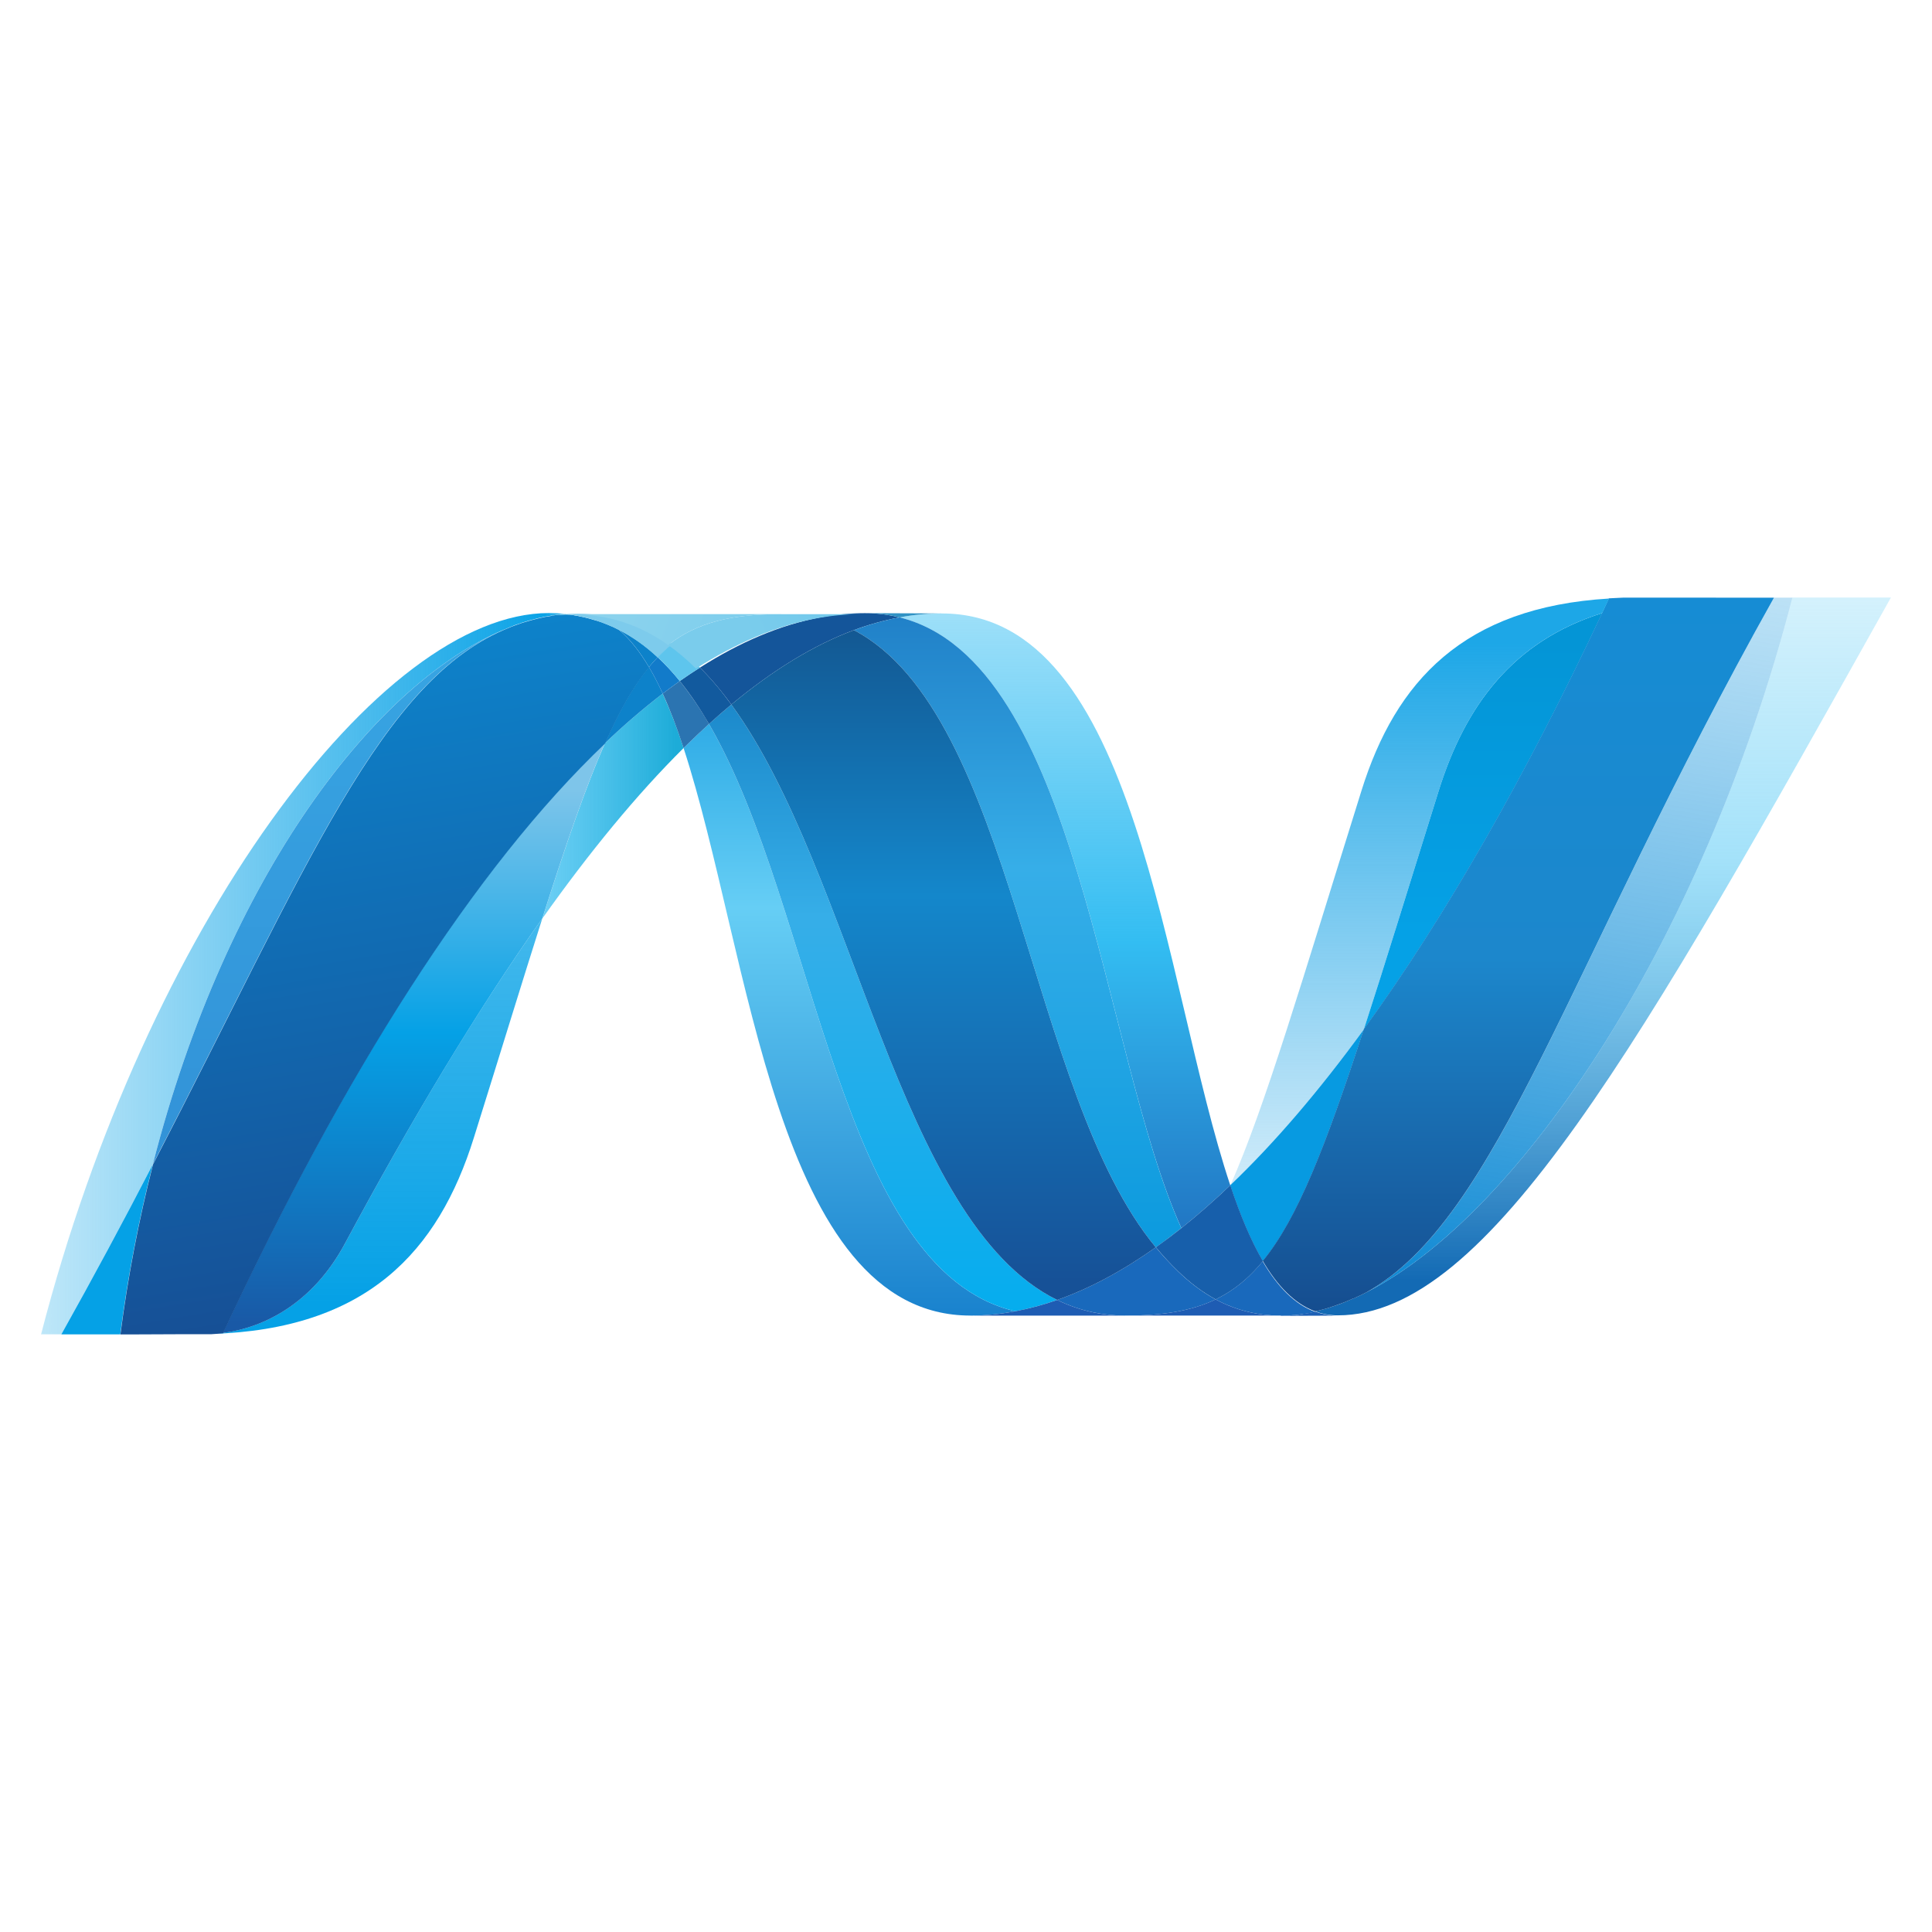
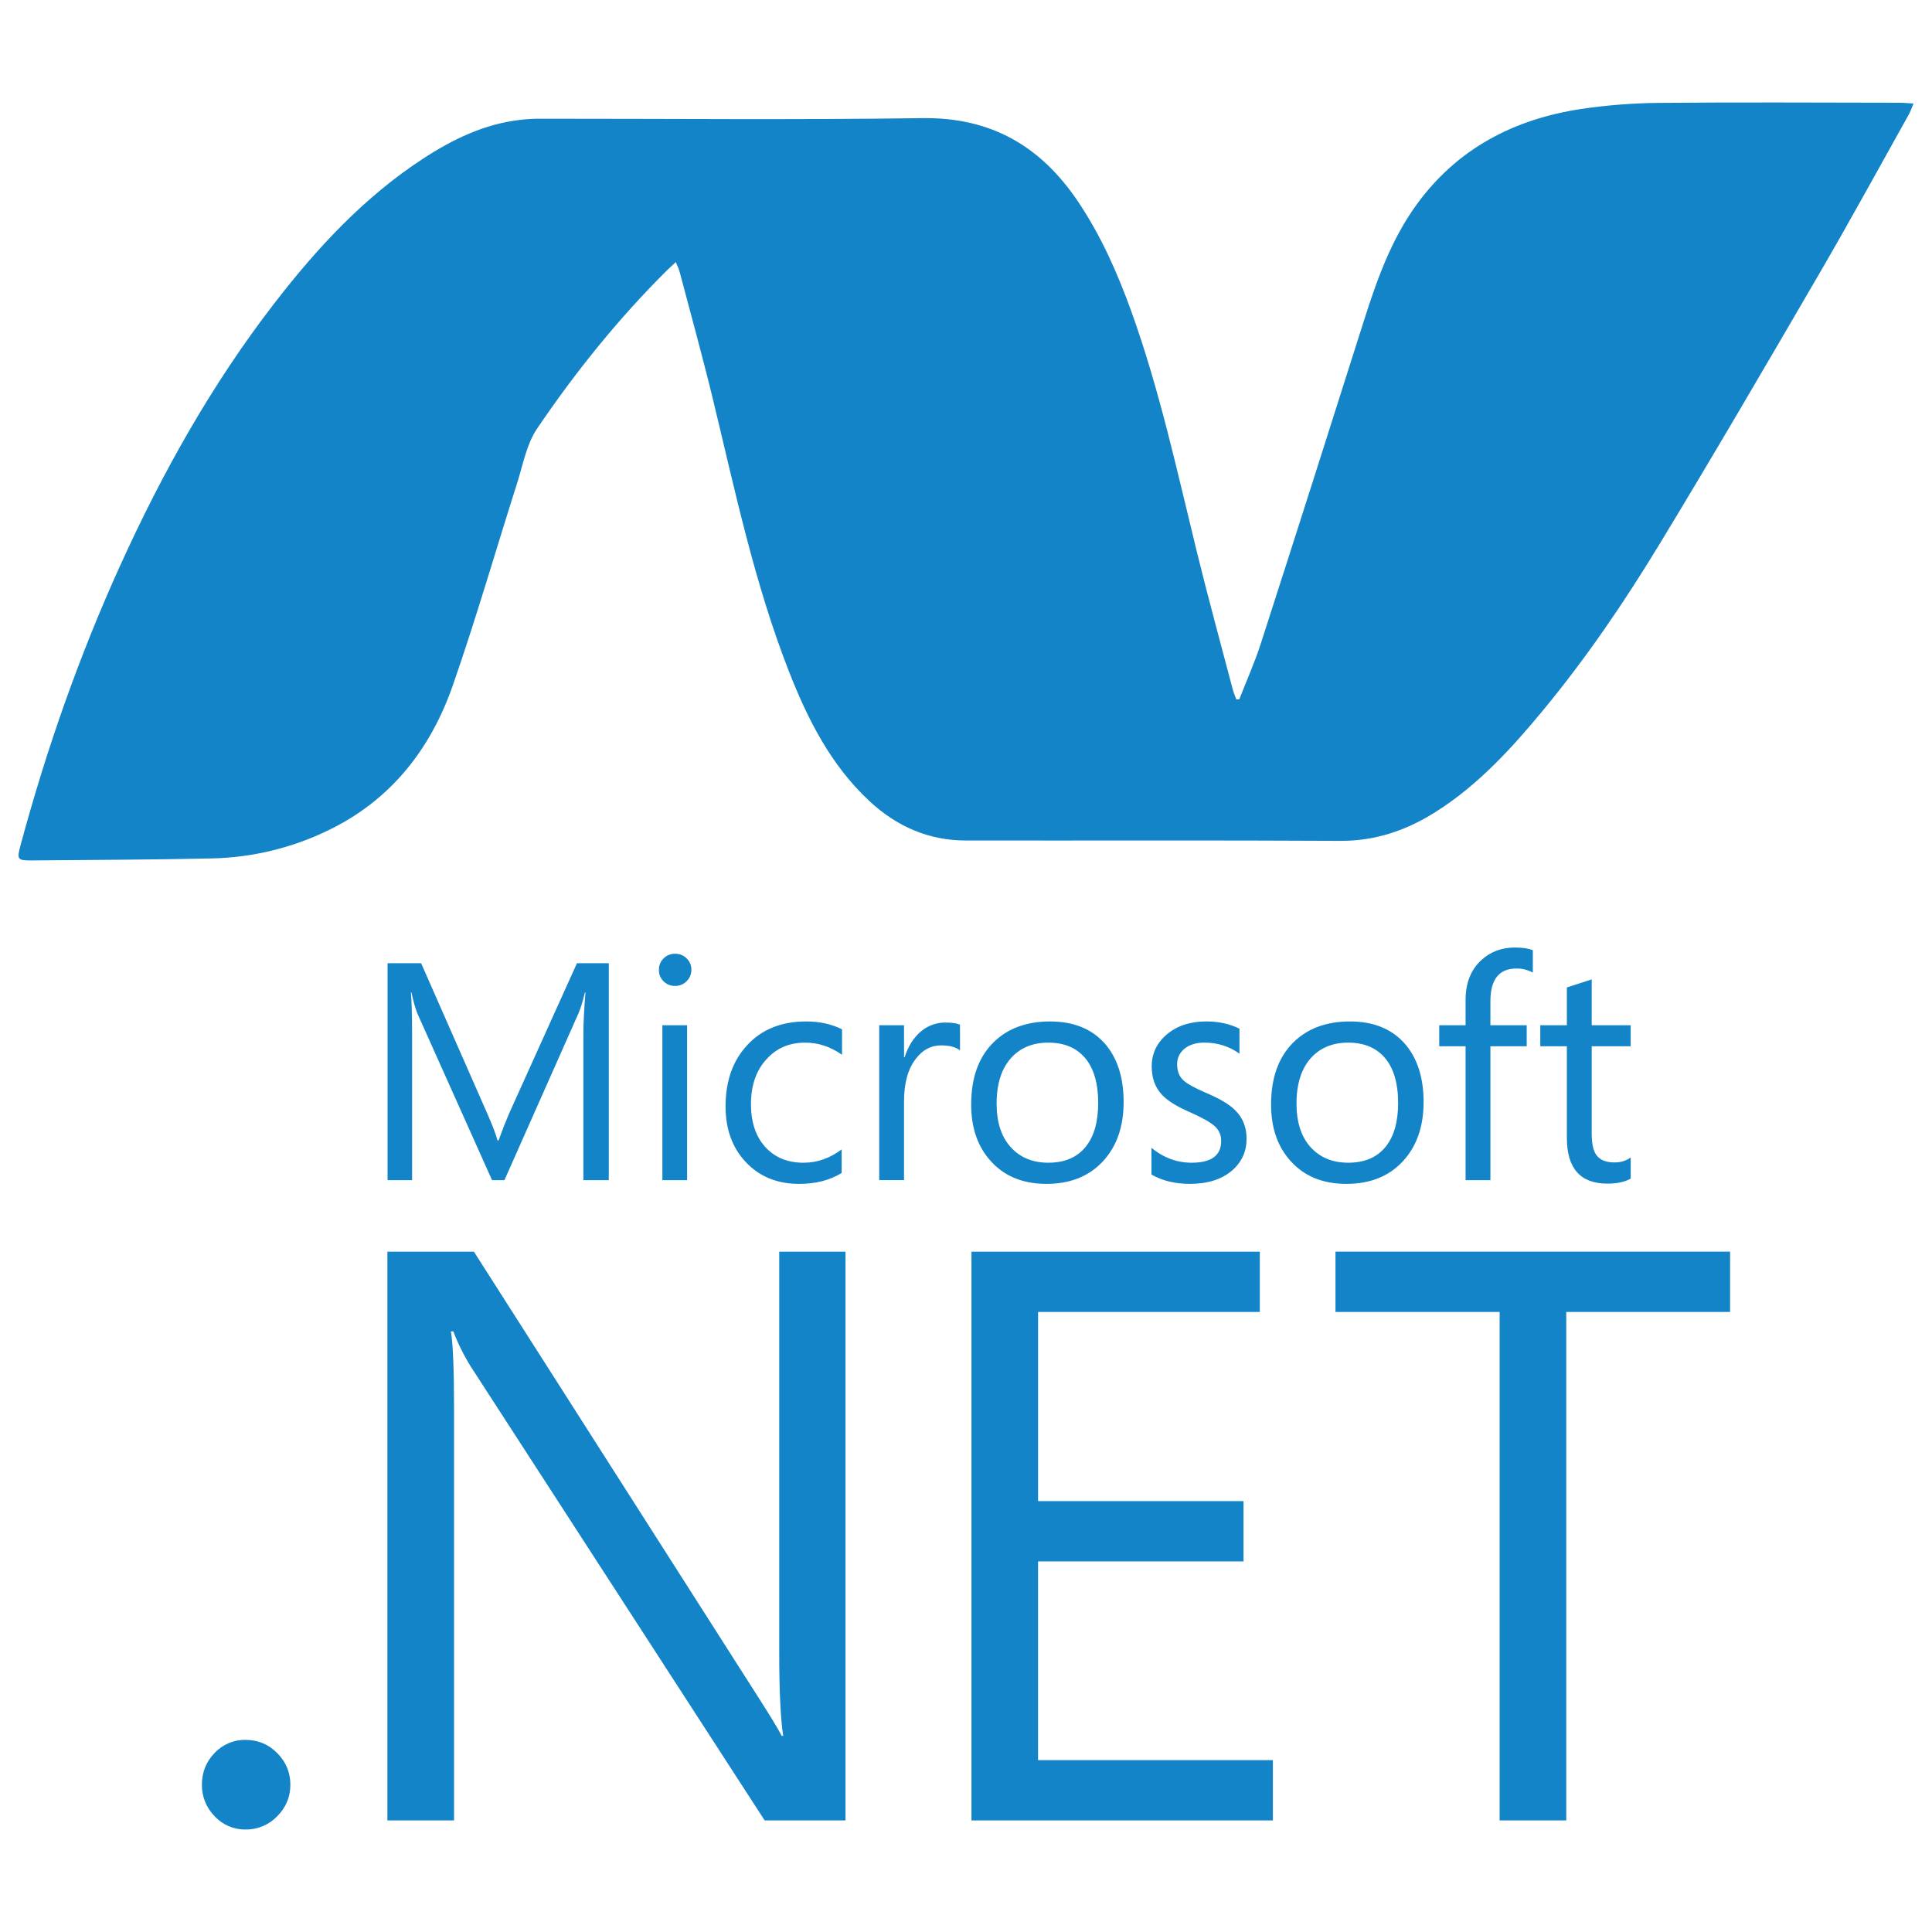
<svg xmlns="http://www.w3.org/2000/svg" viewBox="0 0 128 128">
-   <linearGradient id="dot-net-original-a" gradientUnits="userSpaceOnUse" x1="61.631" y1="563.347" x2="62.022" y2="563.347" gradientTransform="matrix(0 149.735 149.735 0 -84296.266 -9188.014)">
-     <stop offset="0" stop-color="#0994DC" />
-     <stop offset=".35" stop-color="#66CEF5" />
-     <stop offset=".35" stop-color="#66CEF5" />
-     <stop offset=".846" stop-color="#127BCA" />
-     <stop offset=".846" stop-color="#127BCA" />
-     <stop offset="1" stop-color="#127BCA" />
-   </linearGradient>
-   <path fill="url(#dot-net-original-a)" d="M45.288 49.559c4.417 13.507 6.09 37.601 19.006 37.601.982 0 1.977-.096 2.974-.286-11.74-2.737-13.132-26.569-20.297-38.912a61.601 61.601 0 00-1.683 1.597" />
-   <linearGradient id="dot-net-original-b" gradientUnits="userSpaceOnUse" x1="61.705" y1="563.34" x2="62.095" y2="563.34" gradientTransform="matrix(0 153.551 153.551 0 -86442.719 -9435.969)">
-     <stop offset="0" stop-color="#0E76BC" />
-     <stop offset=".36" stop-color="#36AEE8" />
-     <stop offset=".36" stop-color="#36AEE8" />
-     <stop offset=".846" stop-color="#00ADEF" />
-     <stop offset=".846" stop-color="#00ADEF" />
-     <stop offset="1" stop-color="#00ADEF" />
-   </linearGradient>
-   <path fill="url(#dot-net-original-b)" d="M46.971 47.962c7.165 12.342 8.557 36.174 20.297 38.912a18.621 18.621 0 002.773-.749C59.502 80.961 56.59 57.819 48.453 46.678c-.492.41-.987.839-1.482 1.284" />
-   <path fill="#14559A" d="M57.294 40.623c-.98 0-1.977.096-2.977.286-2.612.493-5.268 1.618-7.944 3.321.73.722 1.427 1.547 2.081 2.448 2.723-2.259 5.427-3.928 8.12-4.932a18.177 18.177 0 013.029-.842 9.393 9.393 0 00-2.309-.281" />
-   <linearGradient id="dot-net-original-c" gradientUnits="userSpaceOnUse" x1="67.486" y1="564.985" x2="67.876" y2="564.985" gradientTransform="matrix(0 -122.178 -122.178 0 69099.289 8331.043)">
-     <stop offset="0" stop-color="#1C63B7" />
-     <stop offset=".5" stop-color="#33BDF2" />
-     <stop offset="1" stop-color="#33BDF2" stop-opacity=".42" />
-   </linearGradient>
-   <path fill="url(#dot-net-original-c)" d="M78.268 81.366a47.16 47.16 0 003.24-2.84c-4.488-13.443-6.095-37.883-19.101-37.883-.93 0-1.868.087-2.804.26C71.45 43.85 72.968 69.625 78.268 81.366" />
-   <path fill="#3092C4" d="M59.604 40.904a9.355 9.355 0 00-2.311-.282l5.114.019c-.929 0-1.867.086-2.803.263" />
-   <path fill="#1969BC" d="M78.04 84.221a19.441 19.441 0 01-1.466-1.584c-2.188 1.549-4.368 2.724-6.533 3.489.771.376 1.578.656 2.436.829.664.136 1.353.206 2.075.206 2.431 0 4.353-.288 5.987-1.072-.9-.488-1.726-1.118-2.499-1.868" />
-   <linearGradient id="dot-net-original-d" gradientUnits="userSpaceOnUse" x1="61.852" y1="563.281" x2="62.243" y2="563.281" gradientTransform="matrix(0 159.425 159.425 0 -89733.742 -9828.116)">
-     <stop offset="0" stop-color="#166AB8" />
-     <stop offset=".4" stop-color="#36AEE8" />
-     <stop offset=".4" stop-color="#36AEE8" />
-     <stop offset=".846" stop-color="#0798DD" />
-     <stop offset=".846" stop-color="#0798DD" />
-     <stop offset="1" stop-color="#0798DD" />
-   </linearGradient>
-   <path fill="url(#dot-net-original-d)" d="M56.573 41.748c10.611 5.55 11.534 30.684 20.001 40.889.568-.4 1.13-.824 1.691-1.271-5.3-11.741-6.815-37.519-18.66-40.463-1.011.189-2.02.469-3.032.845" />
-   <linearGradient id="dot-net-original-e" gradientUnits="userSpaceOnUse" x1="61.975" y1="563.367" x2="62.366" y2="563.367" gradientTransform="matrix(0 169.528 169.528 0 -95443.742 -10473.372)">
-     <stop offset="0" stop-color="#124379" />
-     <stop offset=".39" stop-color="#1487CB" />
-     <stop offset=".39" stop-color="#1487CB" />
-     <stop offset=".78" stop-color="#165197" />
-     <stop offset=".78" stop-color="#165197" />
-     <stop offset="1" stop-color="#165197" />
-   </linearGradient>
-   <path fill="url(#dot-net-original-e)" d="M48.453 46.678c8.137 11.141 11.049 34.284 21.588 39.448 2.166-.765 4.346-1.939 6.533-3.489-8.467-10.205-9.39-35.338-20.001-40.889-2.693 1.002-5.397 2.671-8.12 4.93" />
-   <linearGradient id="dot-net-original-f" gradientUnits="userSpaceOnUse" x1="1006.454" y1="-1412.08" x2="1008.771" y2="-1412.08" gradientTransform="matrix(4.038 0 0 -4.038 -4028.633 -5649.283)">
-     <stop offset="0" stop-color="#33BDF2" stop-opacity=".698" />
-     <stop offset="1" stop-color="#1DACD8" />
-   </linearGradient>
-   <path fill="url(#dot-net-original-f)" d="M40.083 49.234c-1.275 2.883-2.578 6.674-4.152 11.621 3.131-4.413 6.253-8.214 9.357-11.295a33.873 33.873 0 00-1.382-3.606 46.113 46.113 0 00-3.823 3.28" />
-   <path fill="#2B74B1" d="M45.037 45.121c-.374.268-.751.542-1.13.832.495 1.08.953 2.292 1.38 3.607a66.502 66.502 0 011.684-1.597 22.346 22.346 0 00-1.934-2.842" />
-   <path fill="#125A9E" d="M46.373 44.229c-.445.282-.888.58-1.337.891.695.855 1.333 1.81 1.936 2.844.495-.448.989-.879 1.482-1.287-.654-.9-1.35-1.726-2.081-2.448" />
-   <linearGradient id="dot-net-original-g" gradientUnits="userSpaceOnUse" x1="67.564" y1="565.48" x2="67.954" y2="565.48" gradientTransform="matrix(0 -119.018 -119.018 0 67408.578 8125.832)">
-     <stop offset="0" stop-color="#136AB4" />
-     <stop offset=".6" stop-color="#59CAF5" stop-opacity=".549" />
-     <stop offset="1" stop-color="#59CAF5" stop-opacity=".235" />
-   </linearGradient>
-   <path fill="url(#dot-net-original-g)" d="M118.751 39.594c-6.001 23.144-18.536 41.734-29.044 46.42h-.021l-.567.243-.069.027-.161.062-.072.03-.263.093-.108.038-.131.043-.126.044-.112.038-.224.068-.096.025-.151.041-.103.028-.165.043-.201.044c.475.175.97.264 1.503.264 9.965 0 20.013-17.858 36.638-47.556h-6.528l.001.005z" />
-   <linearGradient id="dot-net-original-h" gradientUnits="userSpaceOnUse" x1="998.231" y1="-1414.829" x2="1006.826" y2="-1414.829" gradientTransform="matrix(4.038 0 0 -4.038 -4028.633 -5649.283)">
-     <stop offset="0" stop-color="#05A1E6" stop-opacity=".247" />
-     <stop offset="1" stop-color="#05A1E6" />
-   </linearGradient>
-   <path fill="url(#dot-net-original-h)" d="M33.766 41.563l.019-.016.023-.015h.013l.161-.062.032-.016.042-.017.173-.062h.009l.383-.134.057-.015.164-.049.075-.024.165-.049.063-.017.548-.142.075-.017.16-.031.078-.024.161-.03h.038l.333-.062h.066l.154-.027.087-.015.147-.022.081-.016.358-.032a11.467 11.467 0 00-1.061-.054c-11.223 0-26.685 20.822-33.649 47.788h1.343a390.312 390.312 0 006.062-11.266c4.879-19.1 14.814-32.126 23.64-35.577" />
-   <path fill="#0D82CA" d="M40.083 49.234a46.488 46.488 0 013.823-3.281 17.961 17.961 0 00-.911-1.761c-1.026 1.246-1.964 2.89-2.912 5.042" />
-   <path fill="#0D82CA" d="M41.005 41.72c.733.614 1.39 1.46 1.99 2.473.189-.232.381-.447.58-.649a11.263 11.263 0 00-2.712-1.897l.12.057.022.016" />
-   <linearGradient id="dot-net-original-i" gradientUnits="userSpaceOnUse" x1="67.491" y1="564.359" x2="67.881" y2="564.359" gradientTransform="matrix(0 -121.865 -121.865 0 68797.742 8310.488)">
-     <stop offset="0" stop-color="#318ED5" />
-     <stop offset="1" stop-color="#38A7E4" />
-   </linearGradient>
-   <path fill="url(#dot-net-original-i)" d="M10.127 77.138c10.233-19.719 15.081-32.199 23.64-35.577-8.825 3.454-18.762 16.479-23.64 35.577" />
-   <path fill="#127BCA" d="M43.574 43.544c-.199.204-.389.417-.58.649.322.538.621 1.124.913 1.76.378-.29.756-.563 1.129-.832a15.351 15.351 0 00-1.462-1.577" />
-   <linearGradient id="dot-net-original-j" gradientUnits="userSpaceOnUse" x1="67.593" y1="564.41" x2="67.984" y2="564.41" gradientTransform="matrix(0 -118.46 -118.46 0 66884.703 8093.017)">
-     <stop offset="0" stop-color="#05A1E6" />
-     <stop offset="1" stop-color="#05A1E6" stop-opacity=".549" />
-   </linearGradient>
-   <path fill="url(#dot-net-original-j)" d="M14.773 88.315l-.186.022h-.035l-.158.016h-.026l-.376.025h-.039c10.356-.29 15.091-5.475 17.44-12.997 1.785-5.701 3.252-10.505 4.537-14.535-4.338 6.106-8.696 13.384-13.077 21.539-2.112 3.93-5.325 5.572-8.08 5.922" />
-   <linearGradient id="dot-net-original-k" gradientUnits="userSpaceOnUse" x1="68.291" y1="564.525" x2="68.682" y2="564.525" gradientTransform="matrix(0 -100.1 -100.1 0 56536.551 6924.301)">
-     <stop offset="0" stop-color="#1959A6" />
-     <stop offset=".5" stop-color="#05A1E6" />
-     <stop offset=".5" stop-color="#05A1E6" />
-     <stop offset=".918" stop-color="#7EC5EA" />
-     <stop offset="1" stop-color="#7EC5EA" />
-   </linearGradient>
-   <path fill="url(#dot-net-original-k)" d="M14.773 88.311c2.755-.351 5.968-1.991 8.08-5.923 4.381-8.151 8.741-15.431 13.075-21.538 1.577-4.949 2.878-8.737 4.154-11.621-8.639 8.223-17.311 21.896-25.31 39.077" />
-   <path fill="#05A1E6" d="M10.127 77.139a388.004 388.004 0 01-6.063 11.266h3.904a95.502 95.502 0 012.158-11.264" />
-   <linearGradient id="dot-net-original-l" gradientUnits="userSpaceOnUse" x1="67.892" y1="563.82" x2="68.282" y2="563.82" gradientTransform="scale(-110.211 110.211) rotate(-80 -301.688 322.91)">
-     <stop offset="0" stop-color="#165096" />
-     <stop offset="1" stop-color="#0D82CA" />
-   </linearGradient>
-   <path fill="url(#dot-net-original-l)" d="M37.073 40.709l-.083.016-.146.021-.086.015-.154.027-.066.016-.333.058h-.038l-.162.032-.081.022-.157.031-.074.018-.549.142-.063.018-.166.049-.075.021-.163.049-.06.016-.381.134-.173.06-.072.03-.161.06-.054.026c-8.558 3.377-13.406 15.857-23.639 35.576A94.655 94.655 0 007.979 88.41h.547l3.755-.016h1.723l.375-.025h.024l.158-.016h.037l.186-.022c8-17.182 16.672-30.854 25.31-39.077.95-2.152 1.887-3.796 2.911-5.04-.6-1.013-1.256-1.861-1.988-2.476l-.021-.016-.122-.059-.121-.061-.117-.057-.139-.058-.108-.047-.227-.095-.097-.036-.169-.068-.091-.03-.235-.081h-.019l-.272-.077-.061-.019-.229-.064-.053-.015a7.851 7.851 0 00-.569-.125l-.059-.016-.247-.04-.049-.015-.292-.039h-.051l-.226-.025-.358.033" />
-   <linearGradient id="dot-net-original-m" gradientUnits="userSpaceOnUse" x1="70.847" y1="566.882" x2="71.237" y2="566.882" gradientTransform="matrix(0 -56.721 -56.721 0 32252.127 4080.282)">
-     <stop offset="0" stop-color="#05A1E6" />
-     <stop offset=".874" stop-color="#0495D6" />
-     <stop offset="1" stop-color="#0495D6" />
-   </linearGradient>
-   <path fill="url(#dot-net-original-m)" d="M95.311 52.407c-1.97 6.307-3.563 11.51-4.952 15.791 5.403-7.435 10.725-16.787 15.792-27.579-5.913 1.857-9.065 6.107-10.84 11.788" />
-   <linearGradient id="dot-net-original-n" gradientUnits="userSpaceOnUse" x1="61.634" y1="562.213" x2="62.024" y2="562.213" gradientTransform="scale(-132.813 132.813) rotate(80 365.248 244.034)">
-     <stop offset="0" stop-color="#38A7E4" stop-opacity=".329" />
-     <stop offset=".962" stop-color="#0E88D3" />
-     <stop offset=".962" stop-color="#0E88D3" />
-     <stop offset="1" stop-color="#0E88D3" />
-   </linearGradient>
-   <path fill="url(#dot-net-original-n)" d="M90.53 85.621c-.275.14-.552.273-.823.394 10.508-4.687 23.044-23.277 29.044-46.421h-1.216c-13.788 24.631-18.222 41.12-27.005 46.027" />
-   <path fill="#079AE1" d="M83.668 83.552c2.287-2.791 4.148-7.535 6.691-15.354-2.933 4.029-5.885 7.492-8.84 10.316l-.015.025c.645 1.931 1.352 3.636 2.158 5.012" />
-   <path fill="#1969BC" d="M83.668 83.552c-.778.95-1.603 1.673-2.519 2.209-.2.117-.404.227-.61.327a8.839 8.839 0 003.206 1.011l.524.046h.031l.252.016h.855l.097-.016.189-.016h.092l.205-.022h.017l.063-.015.219-.034h.064l.246-.041h.04l.491-.104c-1.357-.496-2.492-1.667-3.469-3.334" />
-   <path fill="#1E5CB3" d="M64.295 87.161c.982 0 1.976-.096 2.973-.288a18.309 18.309 0 002.773-.747c.771.376 1.579.656 2.435.831.664.135 1.354.205 2.077.205H64.295zM74.553 87.161c2.429 0 4.353-.288 5.986-1.073a8.84 8.84 0 003.206 1.012l.524.045h.031l.252.016h.302-10.301z" />
-   <path fill="#1D60B5" d="M84.854 87.161h.561l.097-.016.191-.016h.092l.204-.022h.017l.062-.016.219-.033.067-.015.247-.04h.039l.491-.104c.475.175.97.264 1.503.264l-3.788.016-.002-.018z" />
-   <path fill="#175FAB" d="M81.511 78.54v-.016a47.16 47.16 0 01-3.24 2.84 36.81 36.81 0 01-1.693 1.271c.476.568.959 1.1 1.468 1.585.772.749 1.597 1.38 2.498 1.867.205-.101.41-.211.609-.327.918-.536 1.741-1.26 2.52-2.209-.806-1.376-1.513-3.082-2.157-5.012" />
-   <linearGradient id="dot-net-original-o" gradientUnits="userSpaceOnUse" x1="61.149" y1="562.654" x2="61.539" y2="562.654" gradientTransform="matrix(0 123.742 123.742 0 -69523.625 -7527.189)">
-     <stop offset="0" stop-color="#168CD4" />
-     <stop offset=".5" stop-color="#1C87CC" />
-     <stop offset="1" stop-color="#154B8D" />
-   </linearGradient>
-   <path fill="url(#dot-net-original-o)" d="M113.685 39.594h-6.121l-.97.047-.451.966c-5.068 10.793-10.388 20.145-15.791 27.58-2.54 7.818-4.404 12.563-6.69 15.353.977 1.668 2.114 2.84 3.466 3.337l.106-.023h.022l.075-.016.17-.042.101-.029.151-.039.094-.027.226-.068.112-.038.126-.046.13-.041.106-.04.264-.093.073-.027.162-.063.068-.025.568-.243h.02c.271-.119.547-.254.821-.394 8.785-4.908 13.22-21.396 27.008-46.026h-3.851l.005-.003z" />
-   <path fill="#7DCBEC" d="M37.433 40.677l.063.016.16.017h.054l.292.038.049.016.246.041.062.015.567.126.052.016.228.064.063.019.271.077.021.016.237.081.09.029.17.069.096.034.226.094.11.047.136.059.12.057.119.062c.979.48 1.879 1.121 2.713 1.898.308-.323.628-.613.962-.874-1.823-1.293-3.89-2.03-6.271-2.03-.276 0-.552.016-.832.037" />
-   <path fill="#5EC5ED" d="M43.574 43.544c.511.475 1 1.005 1.462 1.577.448-.311.892-.611 1.337-.891a14.13 14.13 0 00-1.839-1.56c-.333.26-.652.552-.96.874" />
-   <g transform="matrix(5.048 0 0 -5.048 -9064.26 2270.61)">
-     <linearGradient id="dot-net-original-p" gradientUnits="userSpaceOnUse" x1="1806.96" y1="336.158" x2="1807.35" y2="336.158" gradientTransform="scale(30.857 -30.857) rotate(22.527 1812.675 -4228.953)">
-       <stop offset="0" stop-color="#97D6EE" />
-       <stop offset=".703" stop-color="#55C1EA" />
-       <stop offset="1" stop-color="#55C1EA" />
-     </linearGradient>
-     <path fill="url(#dot-net-original-p)" d="M1802.977 441.733l.165.007c.472 0 .881-.146 1.242-.402.381.301.842.406 1.482.406h-3.099l.21-.011" />
-   </g>
-   <g transform="matrix(5.048 0 0 -5.048 -9064.26 2270.61)">
-     <linearGradient id="dot-net-original-q" gradientUnits="userSpaceOnUse" x1="1808.848" y1="335.171" x2="1809.238" y2="335.171" gradientTransform="scale(24.717 -24.717) rotate(-24.385 124.122 4175.416)">
-       <stop offset="0" stop-color="#7ACCEC" />
-       <stop offset="1" stop-color="#3FB7ED" />
-     </linearGradient>
-     <path fill="url(#dot-net-original-q)" d="M1805.866 441.744c-.64 0-1.1-.105-1.482-.406.126-.089.248-.193.364-.309.531.337 1.056.561 1.574.658.198.037.395.056.589.056h-1.045v.001z" />
-   </g>
-   <linearGradient id="dot-net-original-r" gradientUnits="userSpaceOnUse" x1="61.049" y1="562.706" x2="61.439" y2="562.706" gradientTransform="matrix(0 121.032 121.032 0 -68011.711 -7346.748)">
-     <stop offset="0" stop-color="#1DA7E7" />
-     <stop offset="1" stop-color="#37ABE7" stop-opacity="0" />
-   </linearGradient>
-   <path fill="url(#dot-net-original-r)" d="M90.359 68.202c1.391-4.284 2.98-9.485 4.954-15.794 1.777-5.684 4.925-9.934 10.835-11.788l.456-.966c-9.636.577-14.14 5.479-16.405 12.738-3.964 12.673-6.365 20.888-8.677 26.123 2.952-2.823 5.904-6.288 8.837-10.313" />
+   <path fill="#1384C8" d="M40.335 78.188H38.65v-9.65c0-.762.05-1.69.14-2.785h-.038c-.158.64-.303 1.104-.43 1.391L33.42 78.188h-.821l-4.911-10.964c-.138-.306-.283-.799-.43-1.471h-.036c.052.576.081 1.509.081 2.804v9.631h-1.626V63.817h2.225l4.409 10.021c.332.754.547 1.328.651 1.72h.069a32.45 32.45 0 01.688-1.762l4.505-9.979h2.11v14.371h.001zm5.188 0h-1.639V67.925h1.639v10.263zm.283-13.942c0 .303-.106.555-.317.763a1.04 1.04 0 01-.764.312 1.06 1.06 0 01-.757-.301 1.025 1.025 0 01-.313-.774c0-.296.104-.549.313-.754s.464-.305.757-.305c.3 0 .557.099.764.305.211.205.317.458.317.754M55.764 77.713c-.786.483-1.726.722-2.812.722-1.472 0-2.655-.488-3.561-1.464-.879-.947-1.321-2.169-1.321-3.667 0-1.681.48-3.042 1.45-4.077.964-1.036 2.261-1.553 3.892-1.553.892 0 1.683.174 2.375.521v1.687c-.766-.538-1.576-.805-2.445-.805-1.045 0-1.896.365-2.555 1.093-.687.745-1.034 1.742-1.034 2.985 0 1.194.317 2.14.948 2.837.633.694 1.476 1.042 2.538 1.042.897 0 1.738-.295 2.524-.882v1.561h.001zm7.84-8.123c-.289-.223-.706-.331-1.255-.331-.668 0-1.229.298-1.683.901-.516.673-.771 1.604-.771 2.795v5.232h-1.644V67.925h1.644v2.116h.039c.241-.749.614-1.325 1.112-1.733a2.456 2.456 0 011.572-.561c.438 0 .762.047.984.14l.002 1.703zm9.154 3.485c0-1.313-.296-2.317-.89-3.006-.575-.662-1.38-.992-2.416-.992-1.021 0-1.841.334-2.453 1.003-.647.715-.971 1.725-.971 3.035 0 1.228.308 2.192.93 2.879.618.692 1.45 1.039 2.494 1.039 1.08 0 1.907-.352 2.474-1.051.555-.684.832-1.652.832-2.907m1.685-.057c0 1.635-.462 2.949-1.382 3.934-.924.989-2.167 1.483-3.73 1.483-1.54 0-2.767-.494-3.665-1.483-.881-.953-1.323-2.211-1.323-3.776 0-1.786.5-3.162 1.503-4.139.929-.906 2.17-1.363 3.726-1.363 1.53 0 2.726.477 3.587 1.422.853.95 1.284 2.258 1.284 3.922m8.146 2.424c0 .84-.313 1.536-.942 2.091-.687.601-1.63.901-2.816.901-.971 0-1.822-.203-2.545-.618V76.05c.804.654 1.692.983 2.667.983 1.301 0 1.952-.479 1.952-1.434a1.27 1.27 0 00-.431-.991c-.289-.262-.851-.576-1.685-.943-.859-.376-1.472-.762-1.833-1.163-.434-.476-.652-1.093-.652-1.854 0-.852.341-1.561 1.014-2.125.675-.567 1.542-.85 2.606-.85.815 0 1.546.159 2.194.481v1.654c-.677-.488-1.451-.732-2.329-.732-.544 0-.981.136-1.307.399-.329.27-.494.614-.494 1.034 0 .455.138.808.412 1.061.244.233.761.519 1.541.852.876.367 1.509.748 1.895 1.137.5.494.753 1.121.753 1.883m10.04-2.367c0-1.313-.297-2.317-.892-3.006-.575-.662-1.381-.992-2.415-.992-1.021 0-1.841.334-2.456 1.003-.646.715-.969 1.725-.969 3.035 0 1.228.309 2.192.924 2.879.626.692 1.459 1.039 2.501 1.039 1.082 0 1.906-.352 2.474-1.051.555-.684.833-1.652.833-2.907m1.688-.057c0 1.635-.466 2.949-1.388 3.934-.92.989-2.163 1.483-3.727 1.483-1.542 0-2.768-.494-3.667-1.483-.881-.953-1.323-2.211-1.323-3.776 0-1.786.504-3.162 1.502-4.139.928-.906 2.171-1.363 3.728-1.363 1.531 0 2.725.477 3.584 1.422.855.95 1.291 2.258 1.291 3.922M101.555 64.438a2.2 2.2 0 00-1.091-.27c-1.15 0-1.721.724-1.721 2.175v1.582h2.405v1.392h-2.405v8.871h-1.645v-8.871h-1.745v-1.392h1.745v-1.664c0-1.129.346-2.016 1.05-2.654.603-.555 1.34-.831 2.217-.831.508 0 .902.061 1.189.178v1.484zm6.484 13.647c-.388.222-.904.333-1.543.333-1.791 0-2.687-1.01-2.687-3.029v-6.07h-1.761v-1.394h1.761v-2.504l1.646-.533v3.037h2.583v1.394h-2.583v5.791c0 .688.112 1.18.348 1.465.237.295.625.439 1.173.439.409 0 .763-.109 1.063-.331v1.402zm-88.802 40.157c0 .805-.286 1.5-.867 2.087a2.845 2.845 0 01-2.102.88 2.736 2.736 0 01-2.05-.88 2.915 2.915 0 01-.841-2.087c0-.827.279-1.525.841-2.103a2.742 2.742 0 012.05-.867c.823 0 1.524.292 2.102.878.581.588.867 1.286.867 2.092M56.018 120.606H50.66L31.212 90.572a13.803 13.803 0 01-1.179-2.365h-.16c.139.804.209 2.531.209 5.175v27.224h-4.416v-37.68h5.732l18.865 29.56c.751 1.173 1.265 2.013 1.525 2.519h.104c-.175-1.083-.266-2.932-.266-5.54V82.926h4.39v37.68h.002zm28.314 0H64.361v-37.68h19.104v3.993h-14.69v12.534h13.612v3.995H68.774v13.164h15.558v3.994zm30.291-33.687h-10.854v33.688h-4.415V86.919H88.479v-3.995h26.144v3.995z" />
+   <path fill-rule="evenodd" clip-rule="evenodd" fill="#1384C8" d="M82.108 46.33c.479-1.232 1.022-2.445 1.427-3.701 2.288-7.097 4.554-14.2 6.805-21.309.865-2.731 1.813-5.42 3.515-7.767 2.692-3.709 6.442-5.652 10.88-6.331a37.456 37.456 0 015.28-.406c5.267-.05 10.536-.015 15.804-.01.28 0 .56.029.957.052-.129.304-.199.525-.311.724-1.955 3.494-3.872 7.009-5.885 10.468-3.505 6.022-7.016 12.042-10.631 17.998-2.319 3.819-4.834 7.52-7.687 10.974-2.105 2.548-4.321 4.984-7.146 6.77-1.925 1.217-3.981 1.929-6.315 1.917-8.278-.045-16.556-.012-24.834-.024-2.461-.004-4.568-.941-6.356-2.603-2.563-2.381-4.093-5.412-5.345-8.608-2.284-5.835-3.563-11.951-5.031-18.014-.688-2.838-1.47-5.654-2.215-8.478-.048-.183-.142-.354-.25-.617l-.577.542c-3.228 3.207-6.071 6.741-8.615 10.498-.693 1.024-.926 2.374-1.313 3.591-1.424 4.47-2.722 8.983-4.264 13.411-1.477 4.242-4.125 7.616-8.264 9.61a18.565 18.565 0 01-7.689 1.855c-3.98.088-7.962.098-11.943.134-.952.009-.996-.069-.748-.99 1.707-6.338 3.87-12.514 6.58-18.492 2.794-6.167 6.085-12.048 10.231-17.419 2.823-3.657 5.941-7.031 9.843-9.582 1.979-1.293 4.083-2.315 6.477-2.584.394-.045.793-.073 1.189-.073 8.478-.004 16.956.082 25.433-.039 4.547-.065 7.839 1.855 10.304 5.515 1.533 2.276 2.63 4.761 3.553 7.328 1.861 5.178 3.018 10.547 4.325 15.878.748 3.051 1.581 6.081 2.379 9.12.06.228.157.446.238.668l.199-.006z" />
</svg>
